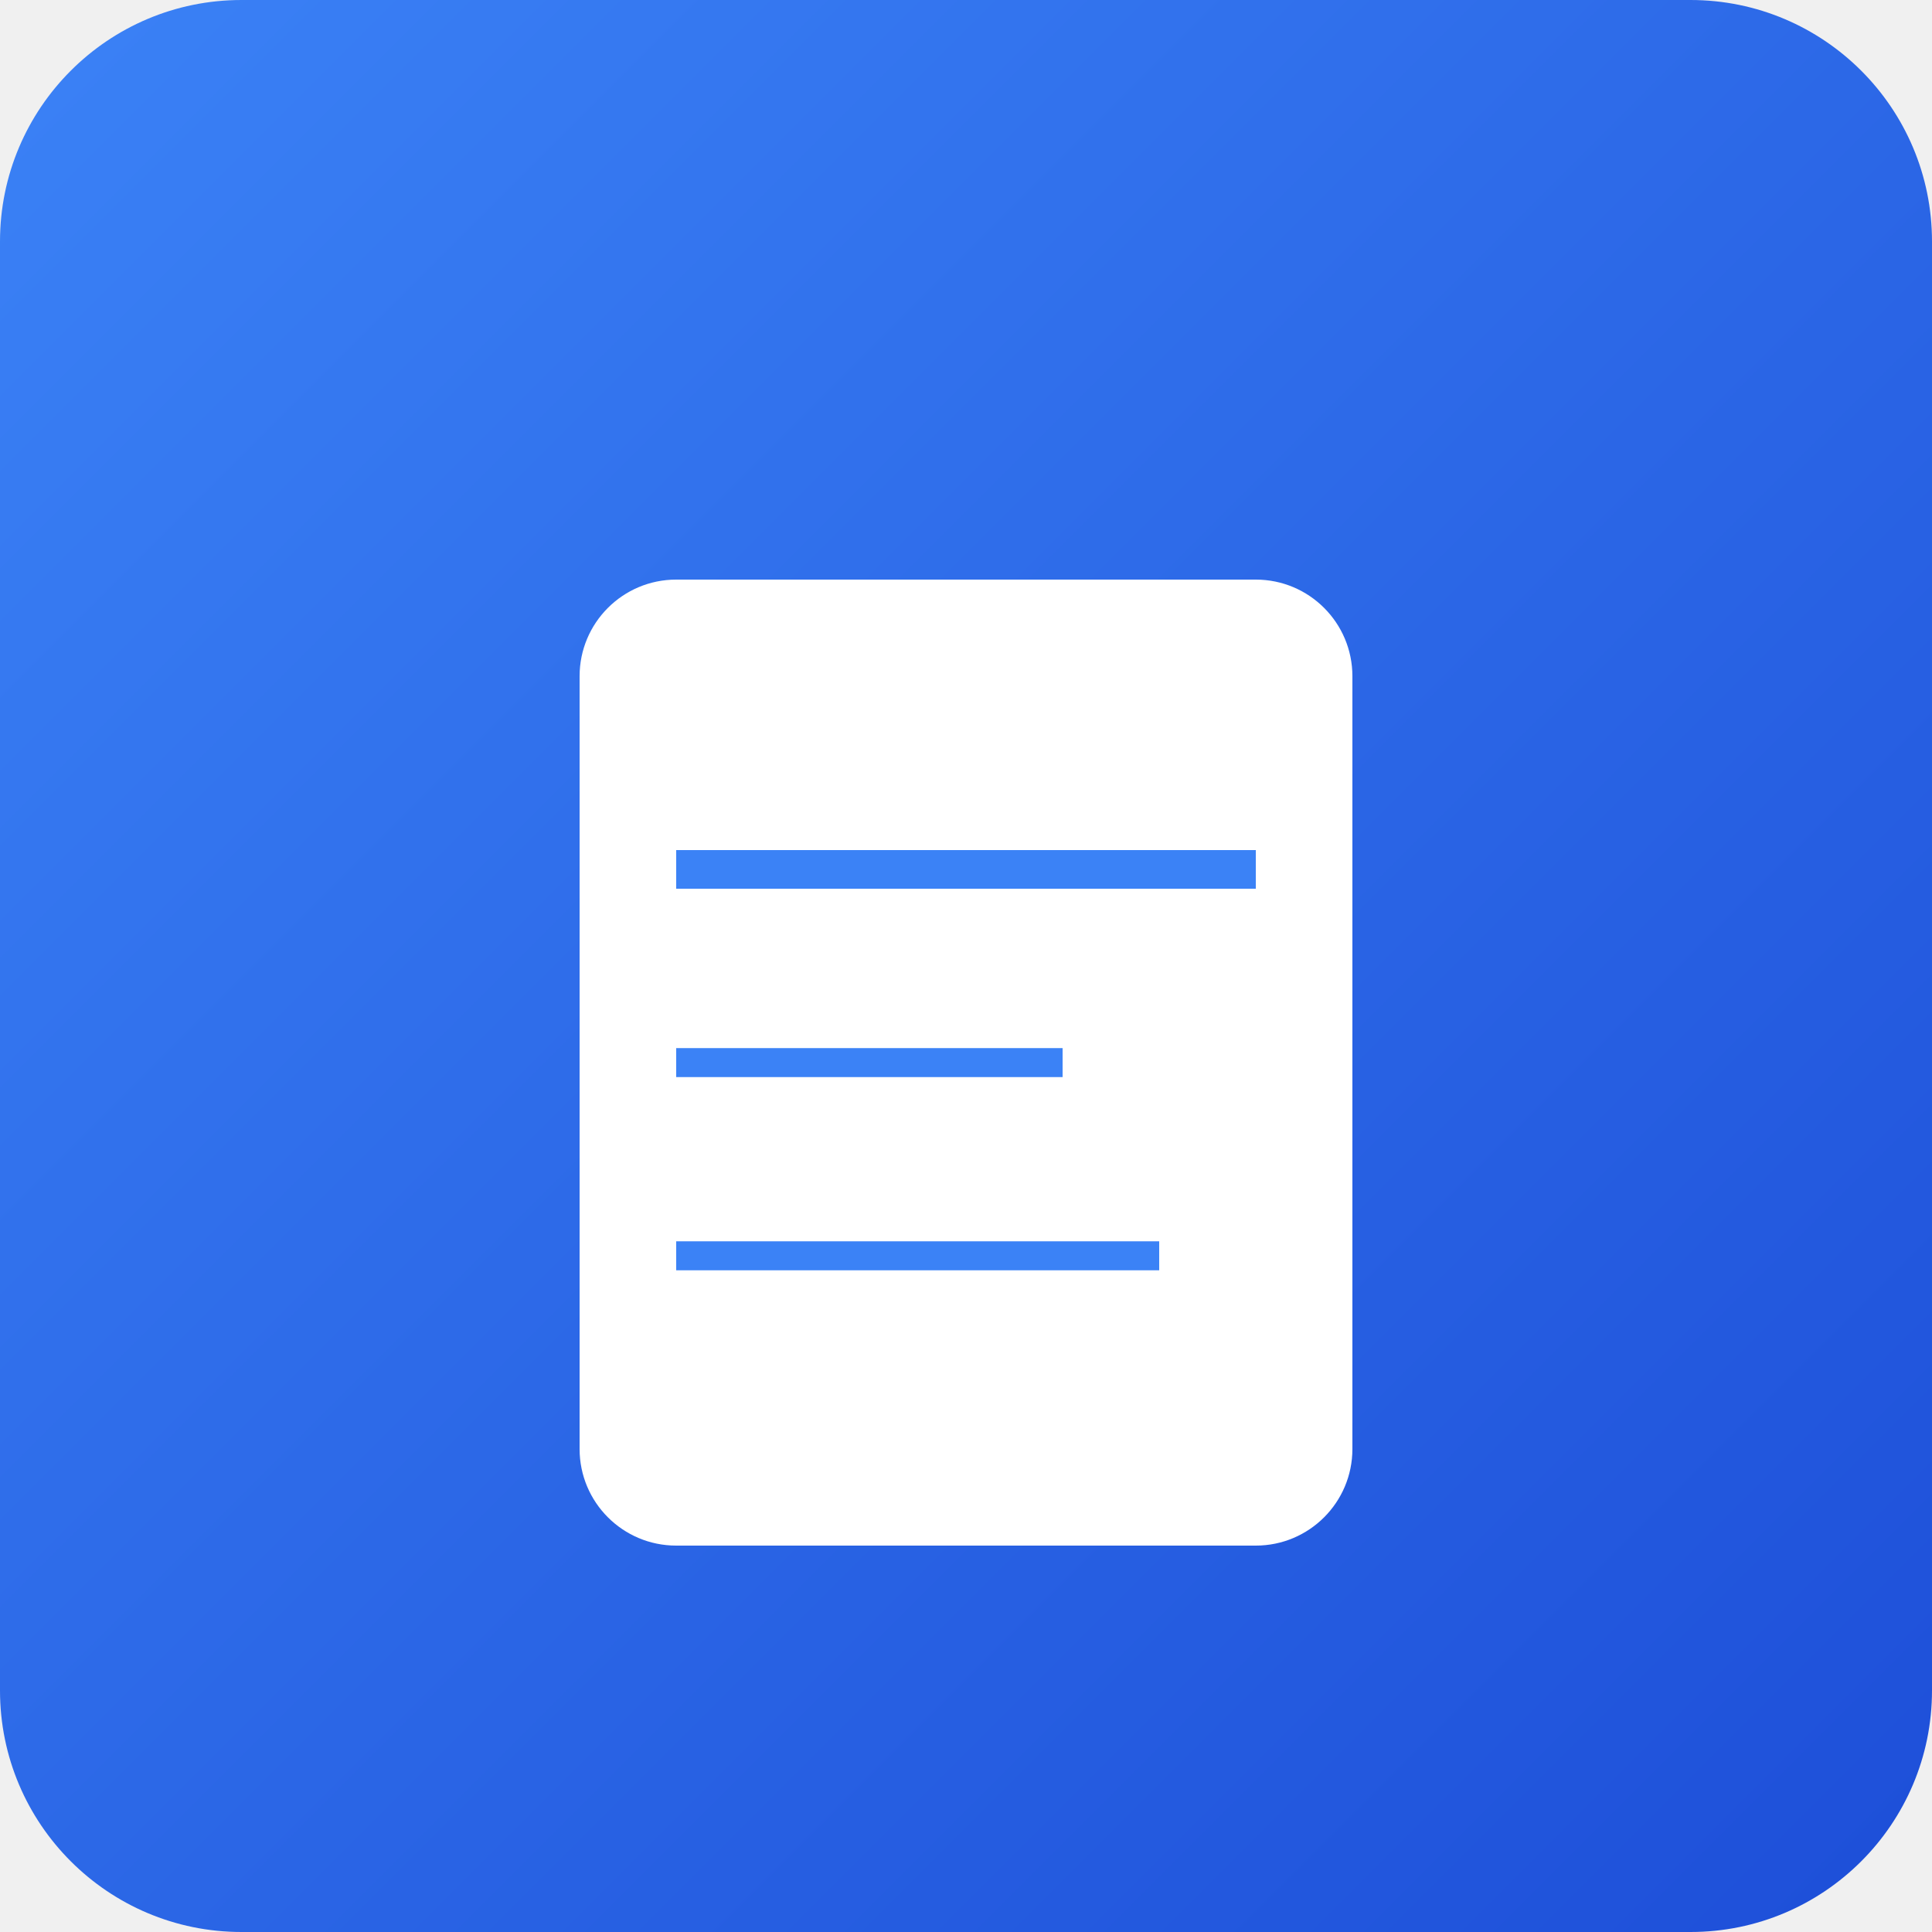
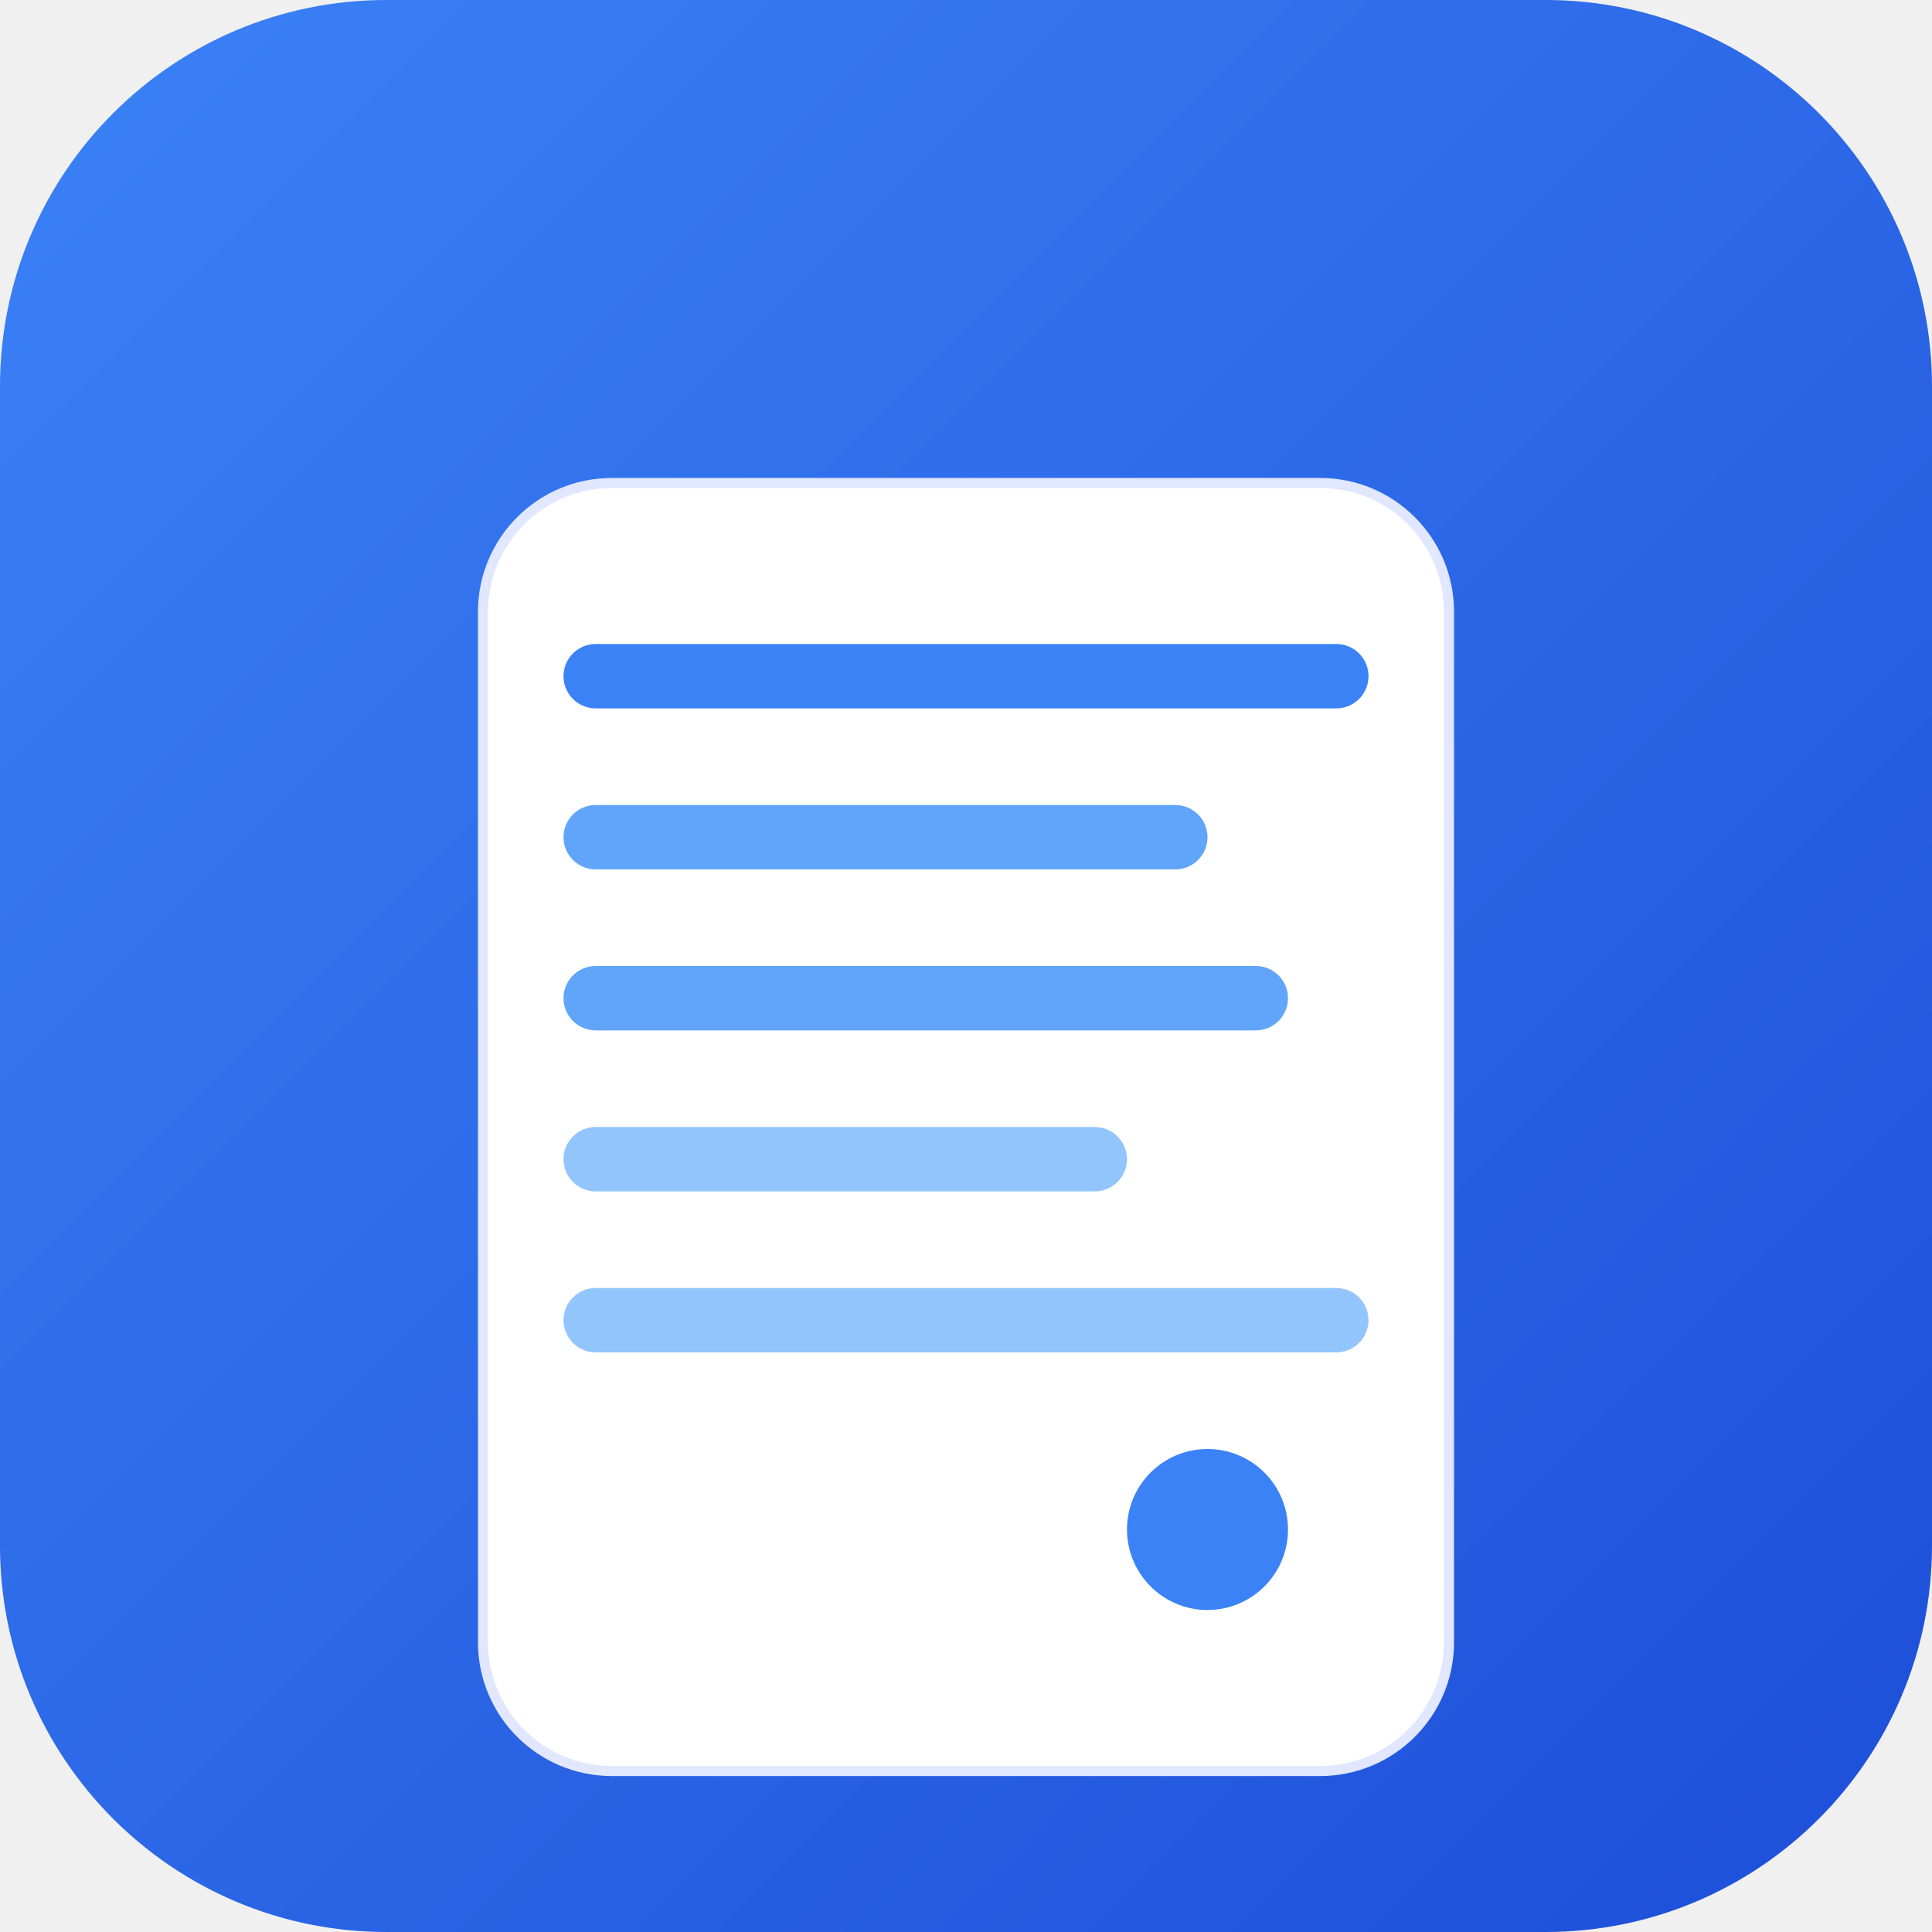
<svg xmlns="http://www.w3.org/2000/svg" width="96" height="96" viewBox="0 0 96 96">
  <defs>
-     <linearGradient id="grad" x1="0%" y1="0%" x2="100%" y2="100%">
+     <linearGradient id="grad96" x1="0%" y1="0%" x2="100%" y2="100%">
      <stop offset="0%" style="stop-color:#3b82f6;stop-opacity:1" />
      <stop offset="100%" style="stop-color:#1d4ed8;stop-opacity:1" />
    </linearGradient>
  </defs>
-   <rect width="100%" height="100%" fill="url(#grad)" rx="12" />
-   <g transform="translate(19.2, 19.2)">
-     <rect x="9.6" y="9.6" width="38.4" height="48" fill="white" rx="4.8" />
-     <line x1="14.4" y1="24" x2="43.2" y2="24" stroke="#3b82f6" stroke-width="1.92" />
-     <line x1="14.4" y1="33.6" x2="33.6" y2="33.6" stroke="#3b82f6" stroke-width="1.44" />
-     <line x1="14.4" y1="43.2" x2="38.4" y2="43.2" stroke="#3b82f6" stroke-width="1.44" />
+   <rect width="96" height="96" fill="url(#grad96)" rx="19.2" />
+   <g transform="translate(16, 16)">
+     <rect x="8" y="8" width="48" height="64" fill="white" rx="6.4" stroke="#e0e7ff" stroke-width="0.5" />
+     <rect x="12" y="16" width="40" height="3.2" fill="#3b82f6" rx="1.6" />
+     <rect x="12" y="24" width="32" height="3.2" fill="#60a5fa" rx="1.6" />
+     <rect x="12" y="32" width="36" height="3.2" fill="#60a5fa" rx="1.6" />
+     <rect x="12" y="40" width="28" height="3.2" fill="#93c5fd" rx="1.6" />
+     <rect x="12" y="48" width="40" height="3.2" fill="#93c5fd" rx="1.6" />
+     <circle cx="44" cy="60" r="4" fill="#3b82f6" />
  </g>
</svg>
